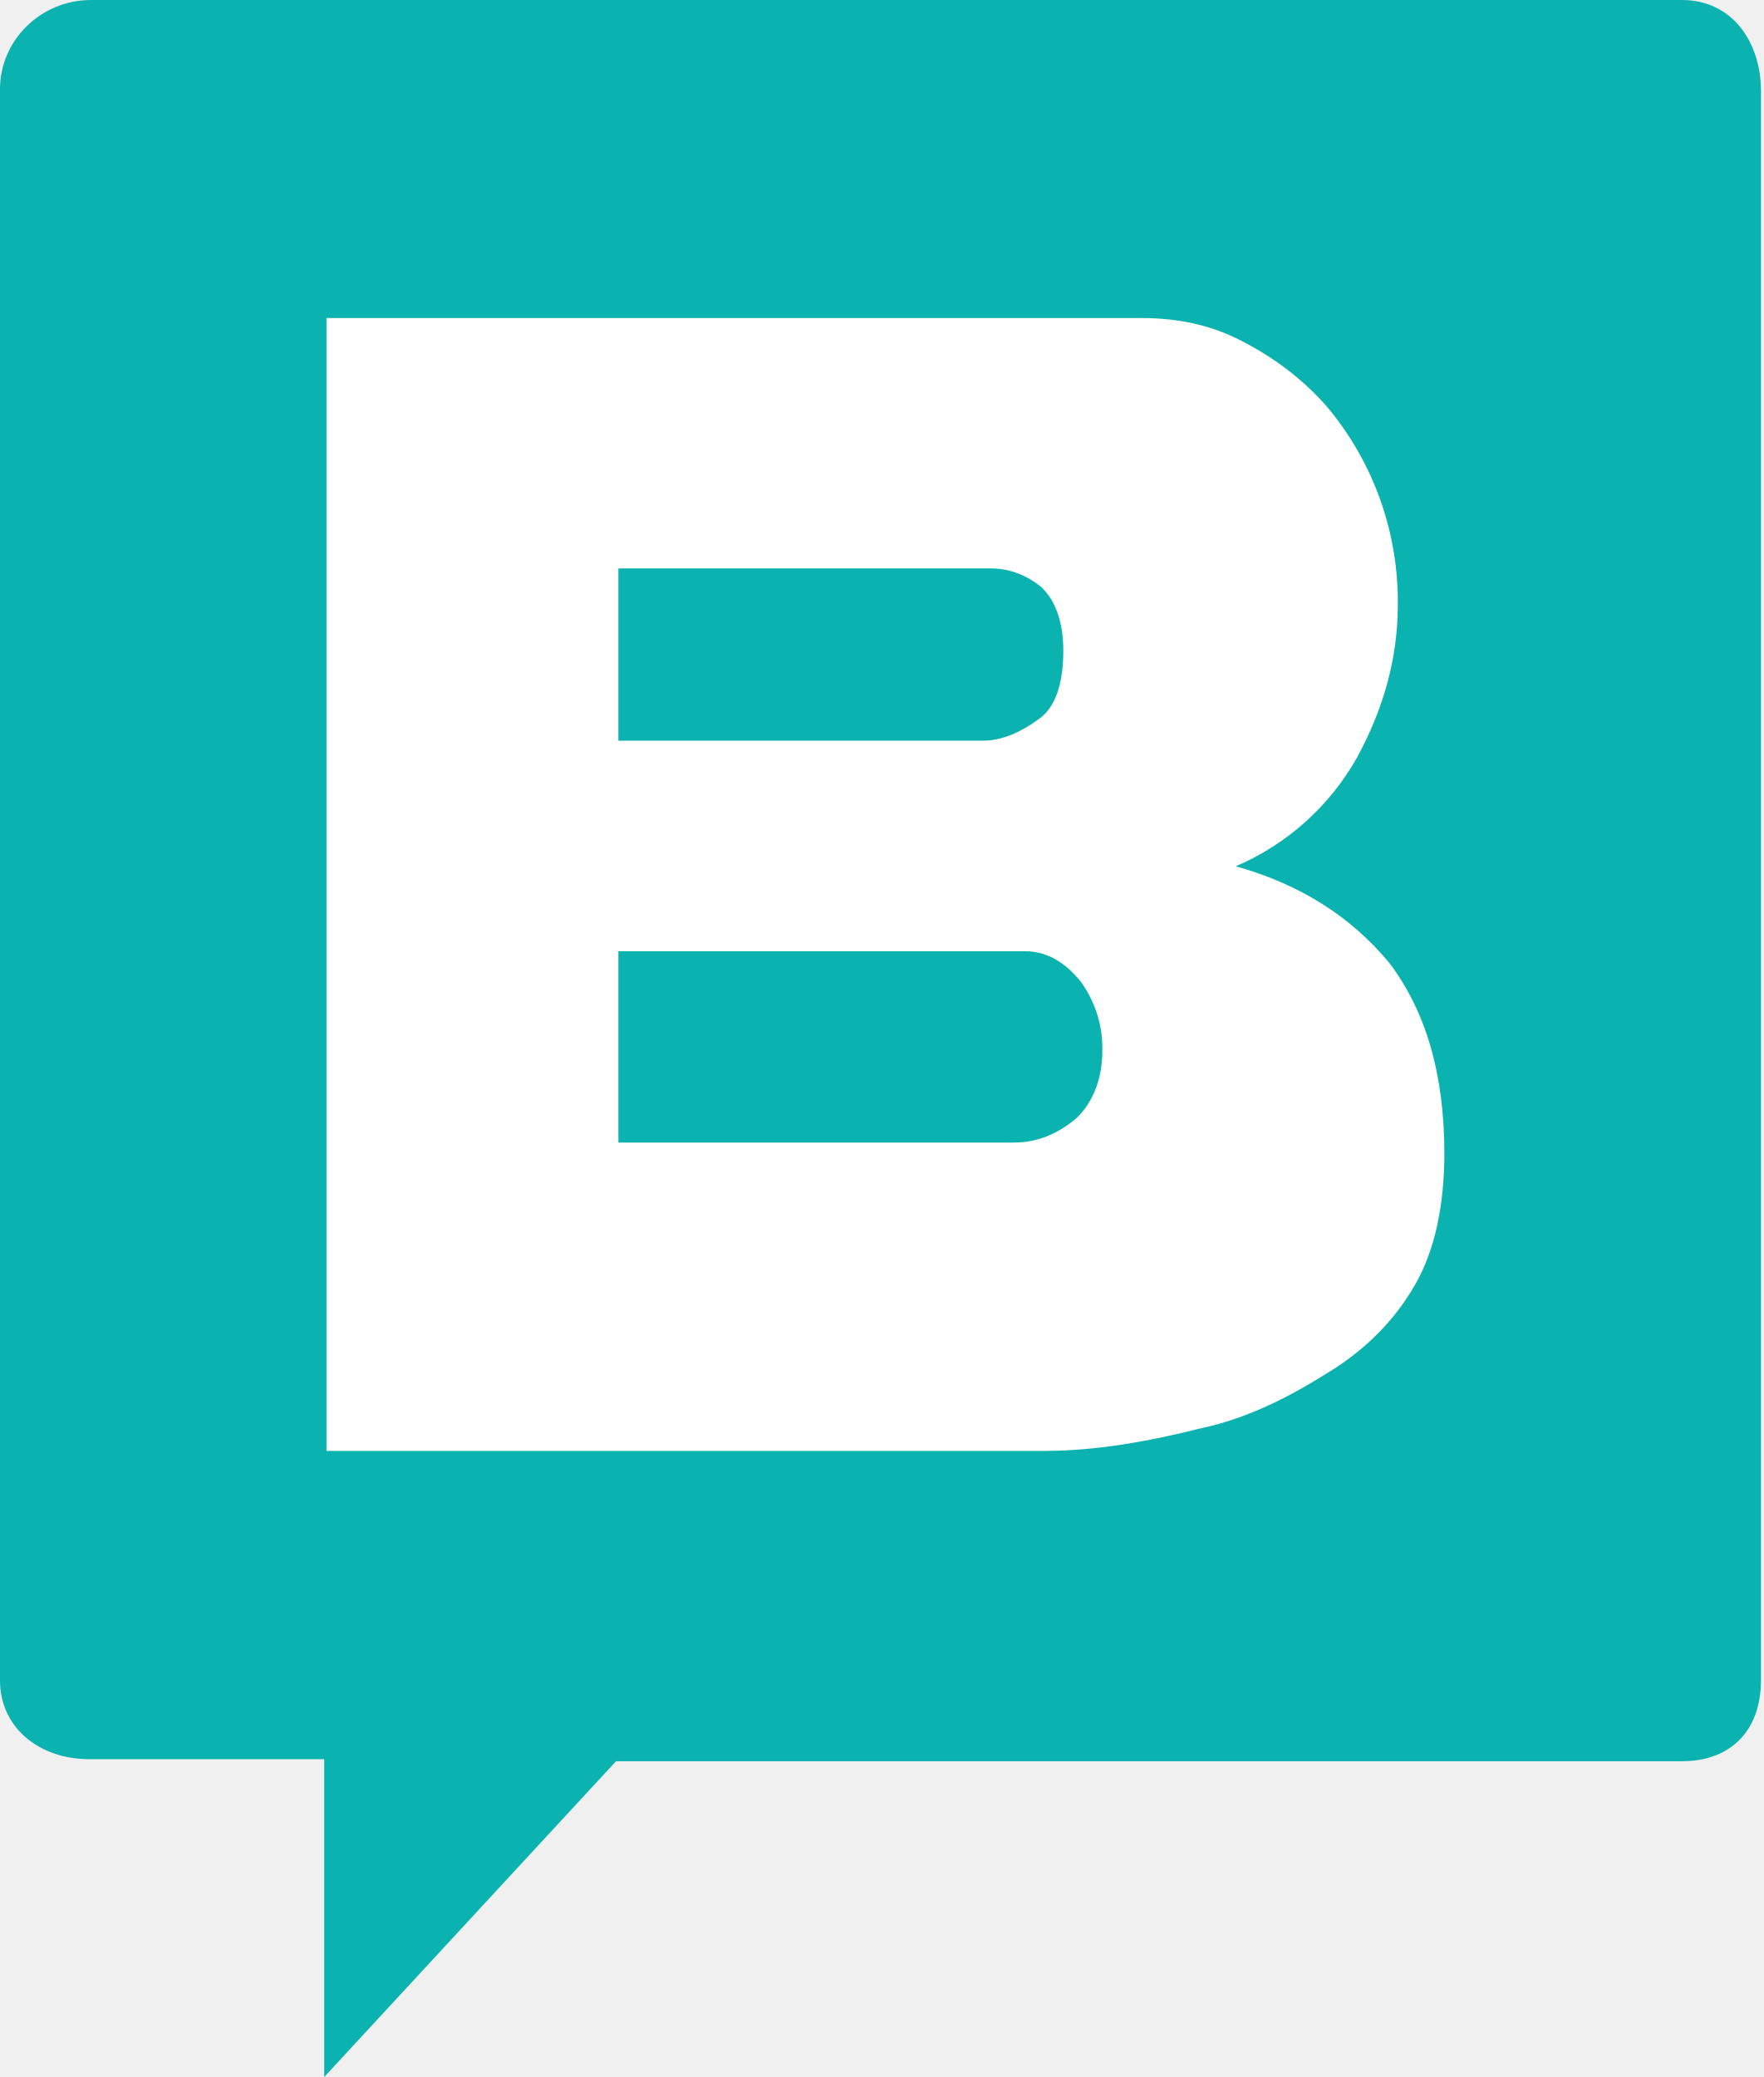
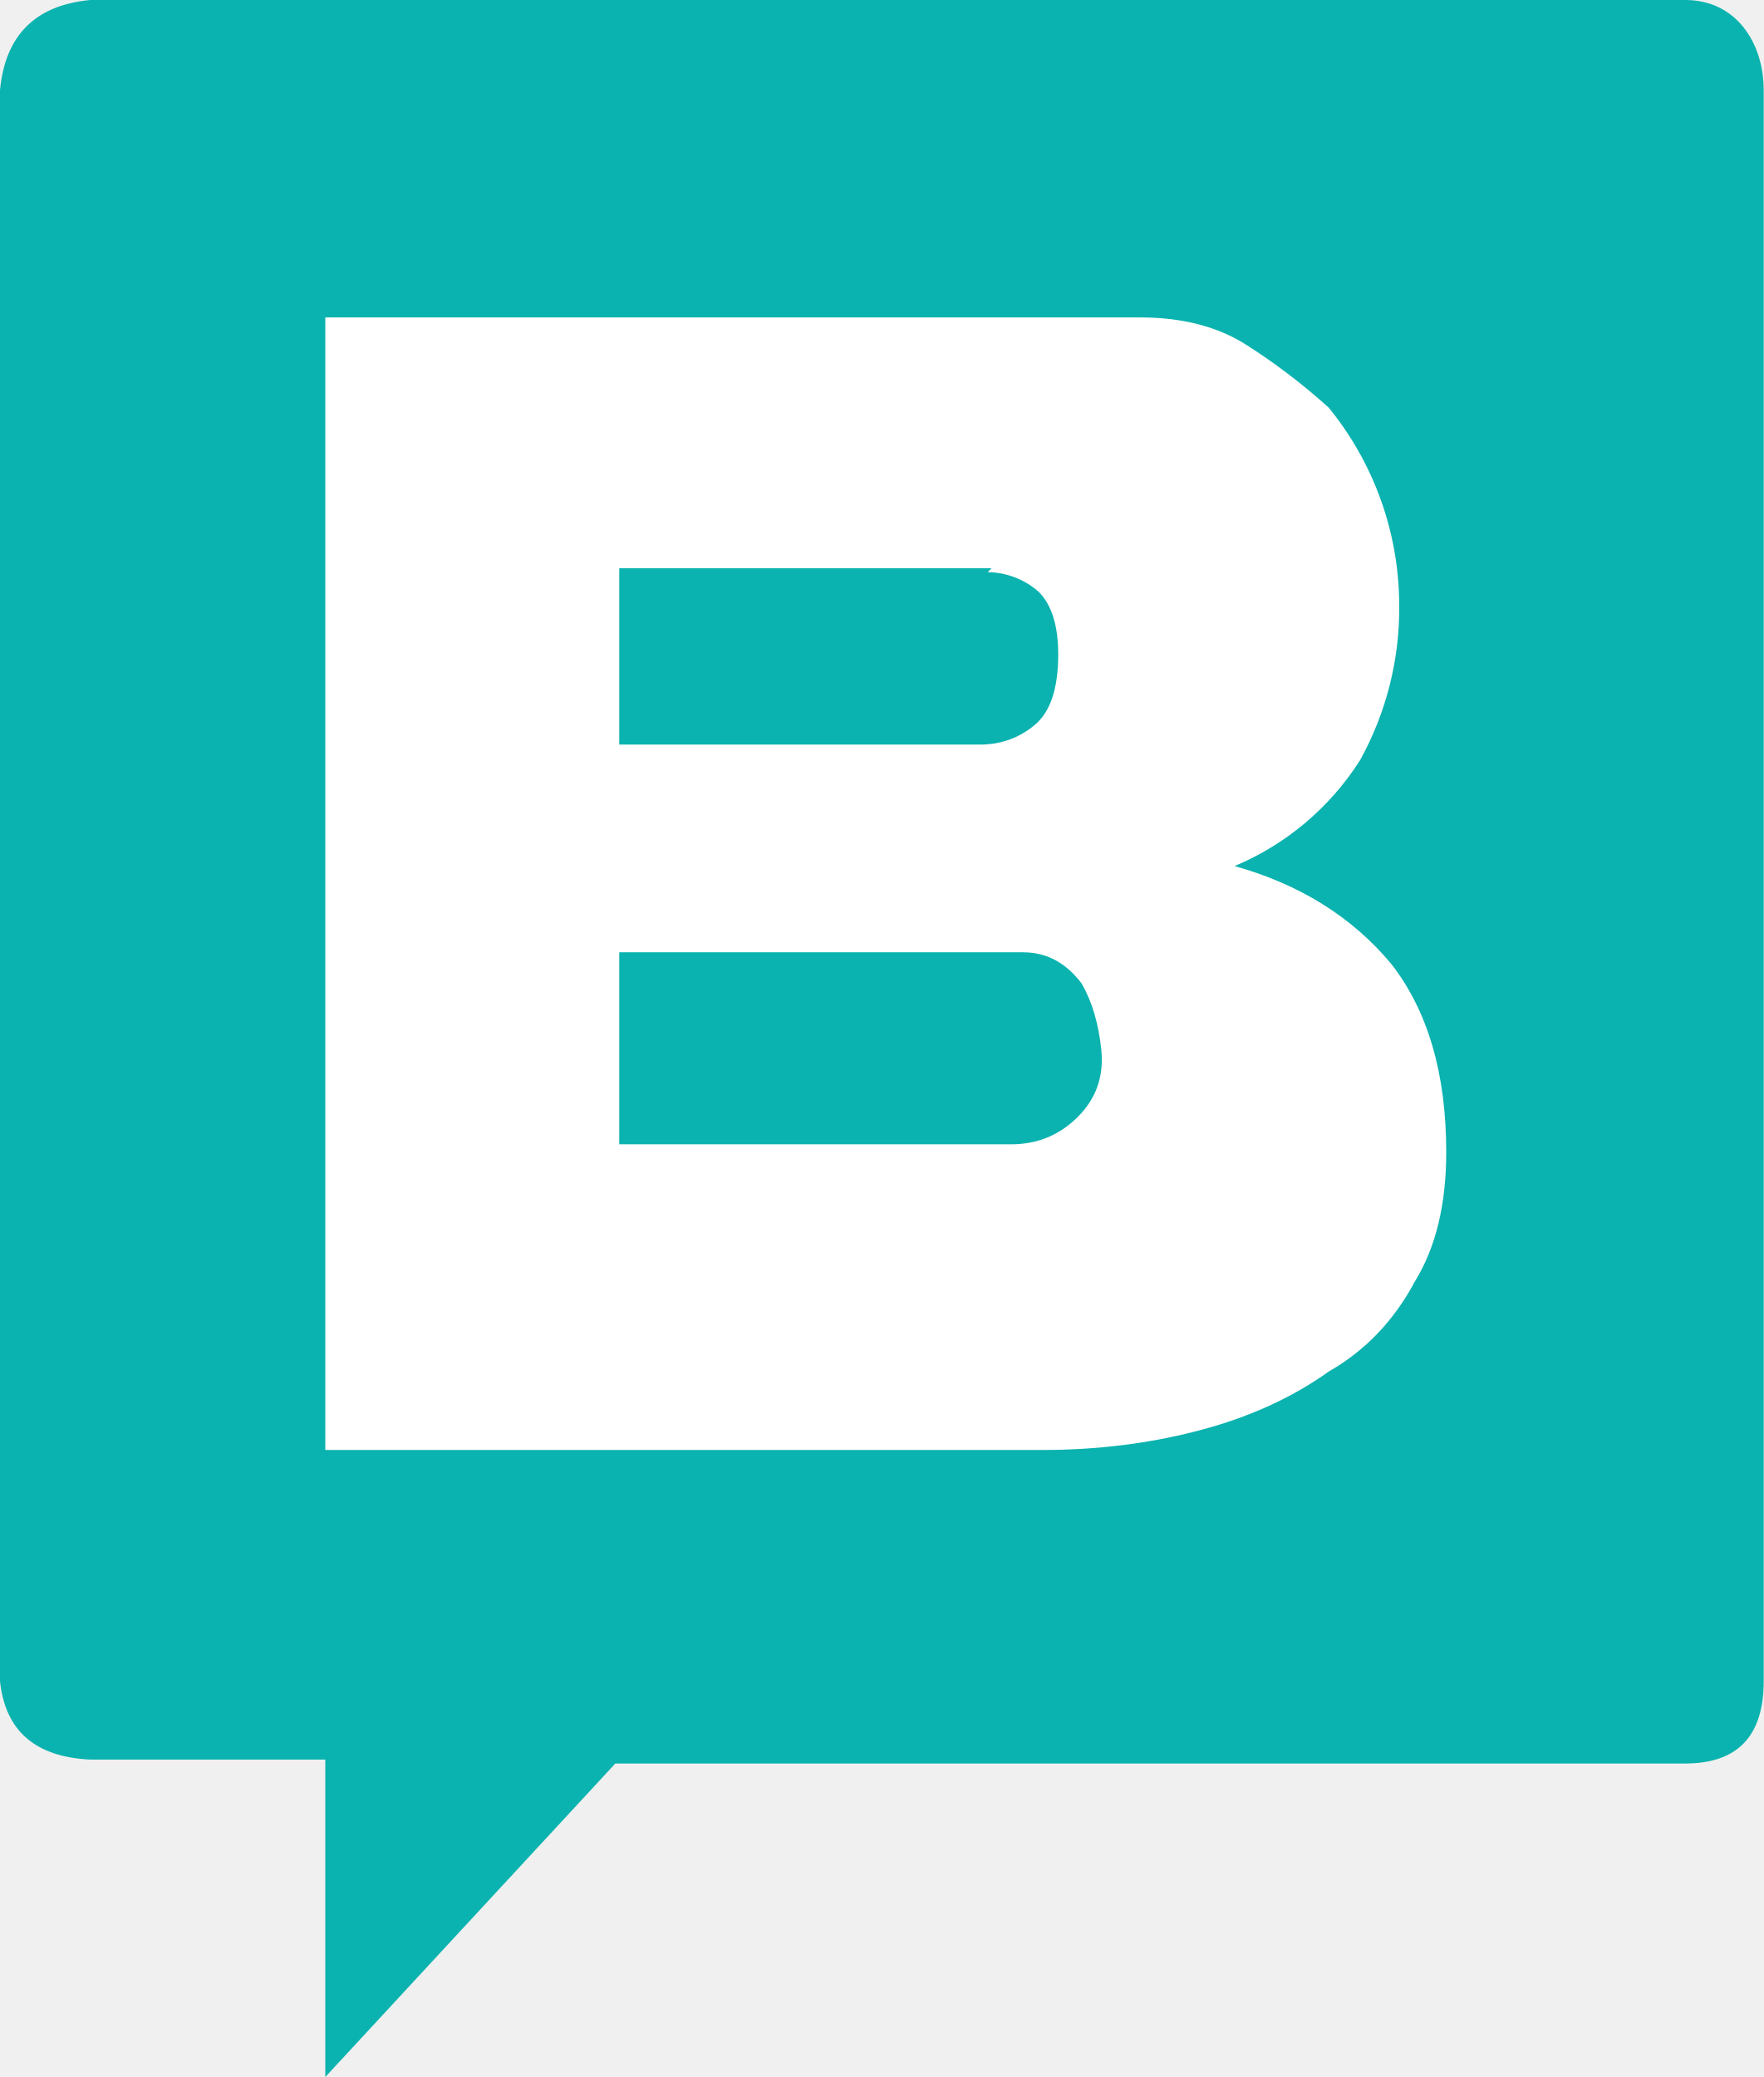
- <svg xmlns="http://www.w3.org/2000/svg" width="45px" height="53px" viewBox="0 0 45 53" version="1.1">
-   <g id="storyblok-logo-kit" stroke="none" stroke-width="1" fill="none" fill-rule="evenodd">
-     <g id="storyblok-partner-logo" transform="translate(-59, -169)" fill-rule="nonzero">
-       <g id="storyblok-symbol" transform="translate(59, 169)">
-         <path d="M2.327,0 C1.034,0 0,1.033 0,2.273 L0,42.875 C0,44.115 1.034,44.89 2.275,44.89 L8.272,44.89 L8.272,53 L15.718,44.942 L42.913,44.942 C44.154,44.942 44.93,44.167 44.93,42.875 L44.93,2.325 C44.93,1.085 44.206,0 42.913,0 L2.327,0 Z" id="Shape-path-Copy" fill="#0AB3AF" />
-         <path d="M29.102,8.115 C30.135,8.115 31.014,8.321 31.84,8.786 C32.615,9.199 33.339,9.767 33.907,10.438 C35.065,11.848 35.687,13.622 35.664,15.445 C35.664,16.788 35.302,18.078 34.631,19.317 C33.934,20.563 32.844,21.544 31.53,22.105 C33.184,22.569 34.476,23.395 35.457,24.583 C36.387,25.822 36.852,27.422 36.852,29.435 C36.852,30.726 36.617,31.876 36.129,32.739 C35.612,33.668 34.837,34.443 33.907,35.011 C32.925,35.63 31.84,36.198 30.6,36.456 C29.36,36.766 28.017,37.024 26.621,37.024 L8.33,37.024 L8.33,8.115 L29.102,8.115 Z M26.134,24.272 L15.778,24.272 L15.778,29.155 L25.885,29.155 C26.483,29.155 27.03,28.911 27.478,28.52 C27.877,28.13 28.126,27.544 28.126,26.811 C28.14,26.183 27.948,25.566 27.578,25.053 C27.18,24.565 26.732,24.272 26.134,24.272 Z M25.288,14.505 L15.778,14.505 L15.778,18.9 L25.089,18.9 C25.586,18.9 26.084,18.656 26.483,18.363 C26.931,18.07 27.13,17.435 27.13,16.605 C27.13,15.872 26.931,15.335 26.582,14.993 C26.234,14.7 25.786,14.505 25.288,14.505 Z" id="Combined-Shape-Copy-3" fill="#FFFFFF" />
-       </g>
-     </g>
-   </g>
+ <svg xmlns="http://www.w3.org/2000/svg" width="45" height="53">
+   <path fill="#0ab3af" d="M2.3 0Q.2.2 0 2.3v40.6q.2 1.9 2.3 2h6V53l7.4-8H43q2 0 2-2.1V2.3c0-1.2-.7-2.3-2-2.3z" />
+   <path fill="#fff" d="M29.1 8.1q1.6 0 2.7.7t2.1 1.6a8 8 0 0 1 1.8 5 8 8 0 0 1-1 4 7 7 0 0 1-3.2 2.7q2.5.7 4 2.5 1.4 1.8 1.4 4.8 0 2-.8 3.3-.8 1.5-2.2 2.3-1.4 1-3.3 1.5t-4 .5H8.3V8.1zm-3 16.2H15.8v4.9h10q1 0 1.7-.7t.6-1.7-.5-1.7q-.6-.8-1.5-.8m-.8-9.8h-9.5V19H25q.8 0 1.4-.5t.6-1.8q0-1.1-.5-1.6a2 2 0 0 0-1.3-.5" />
</svg>
